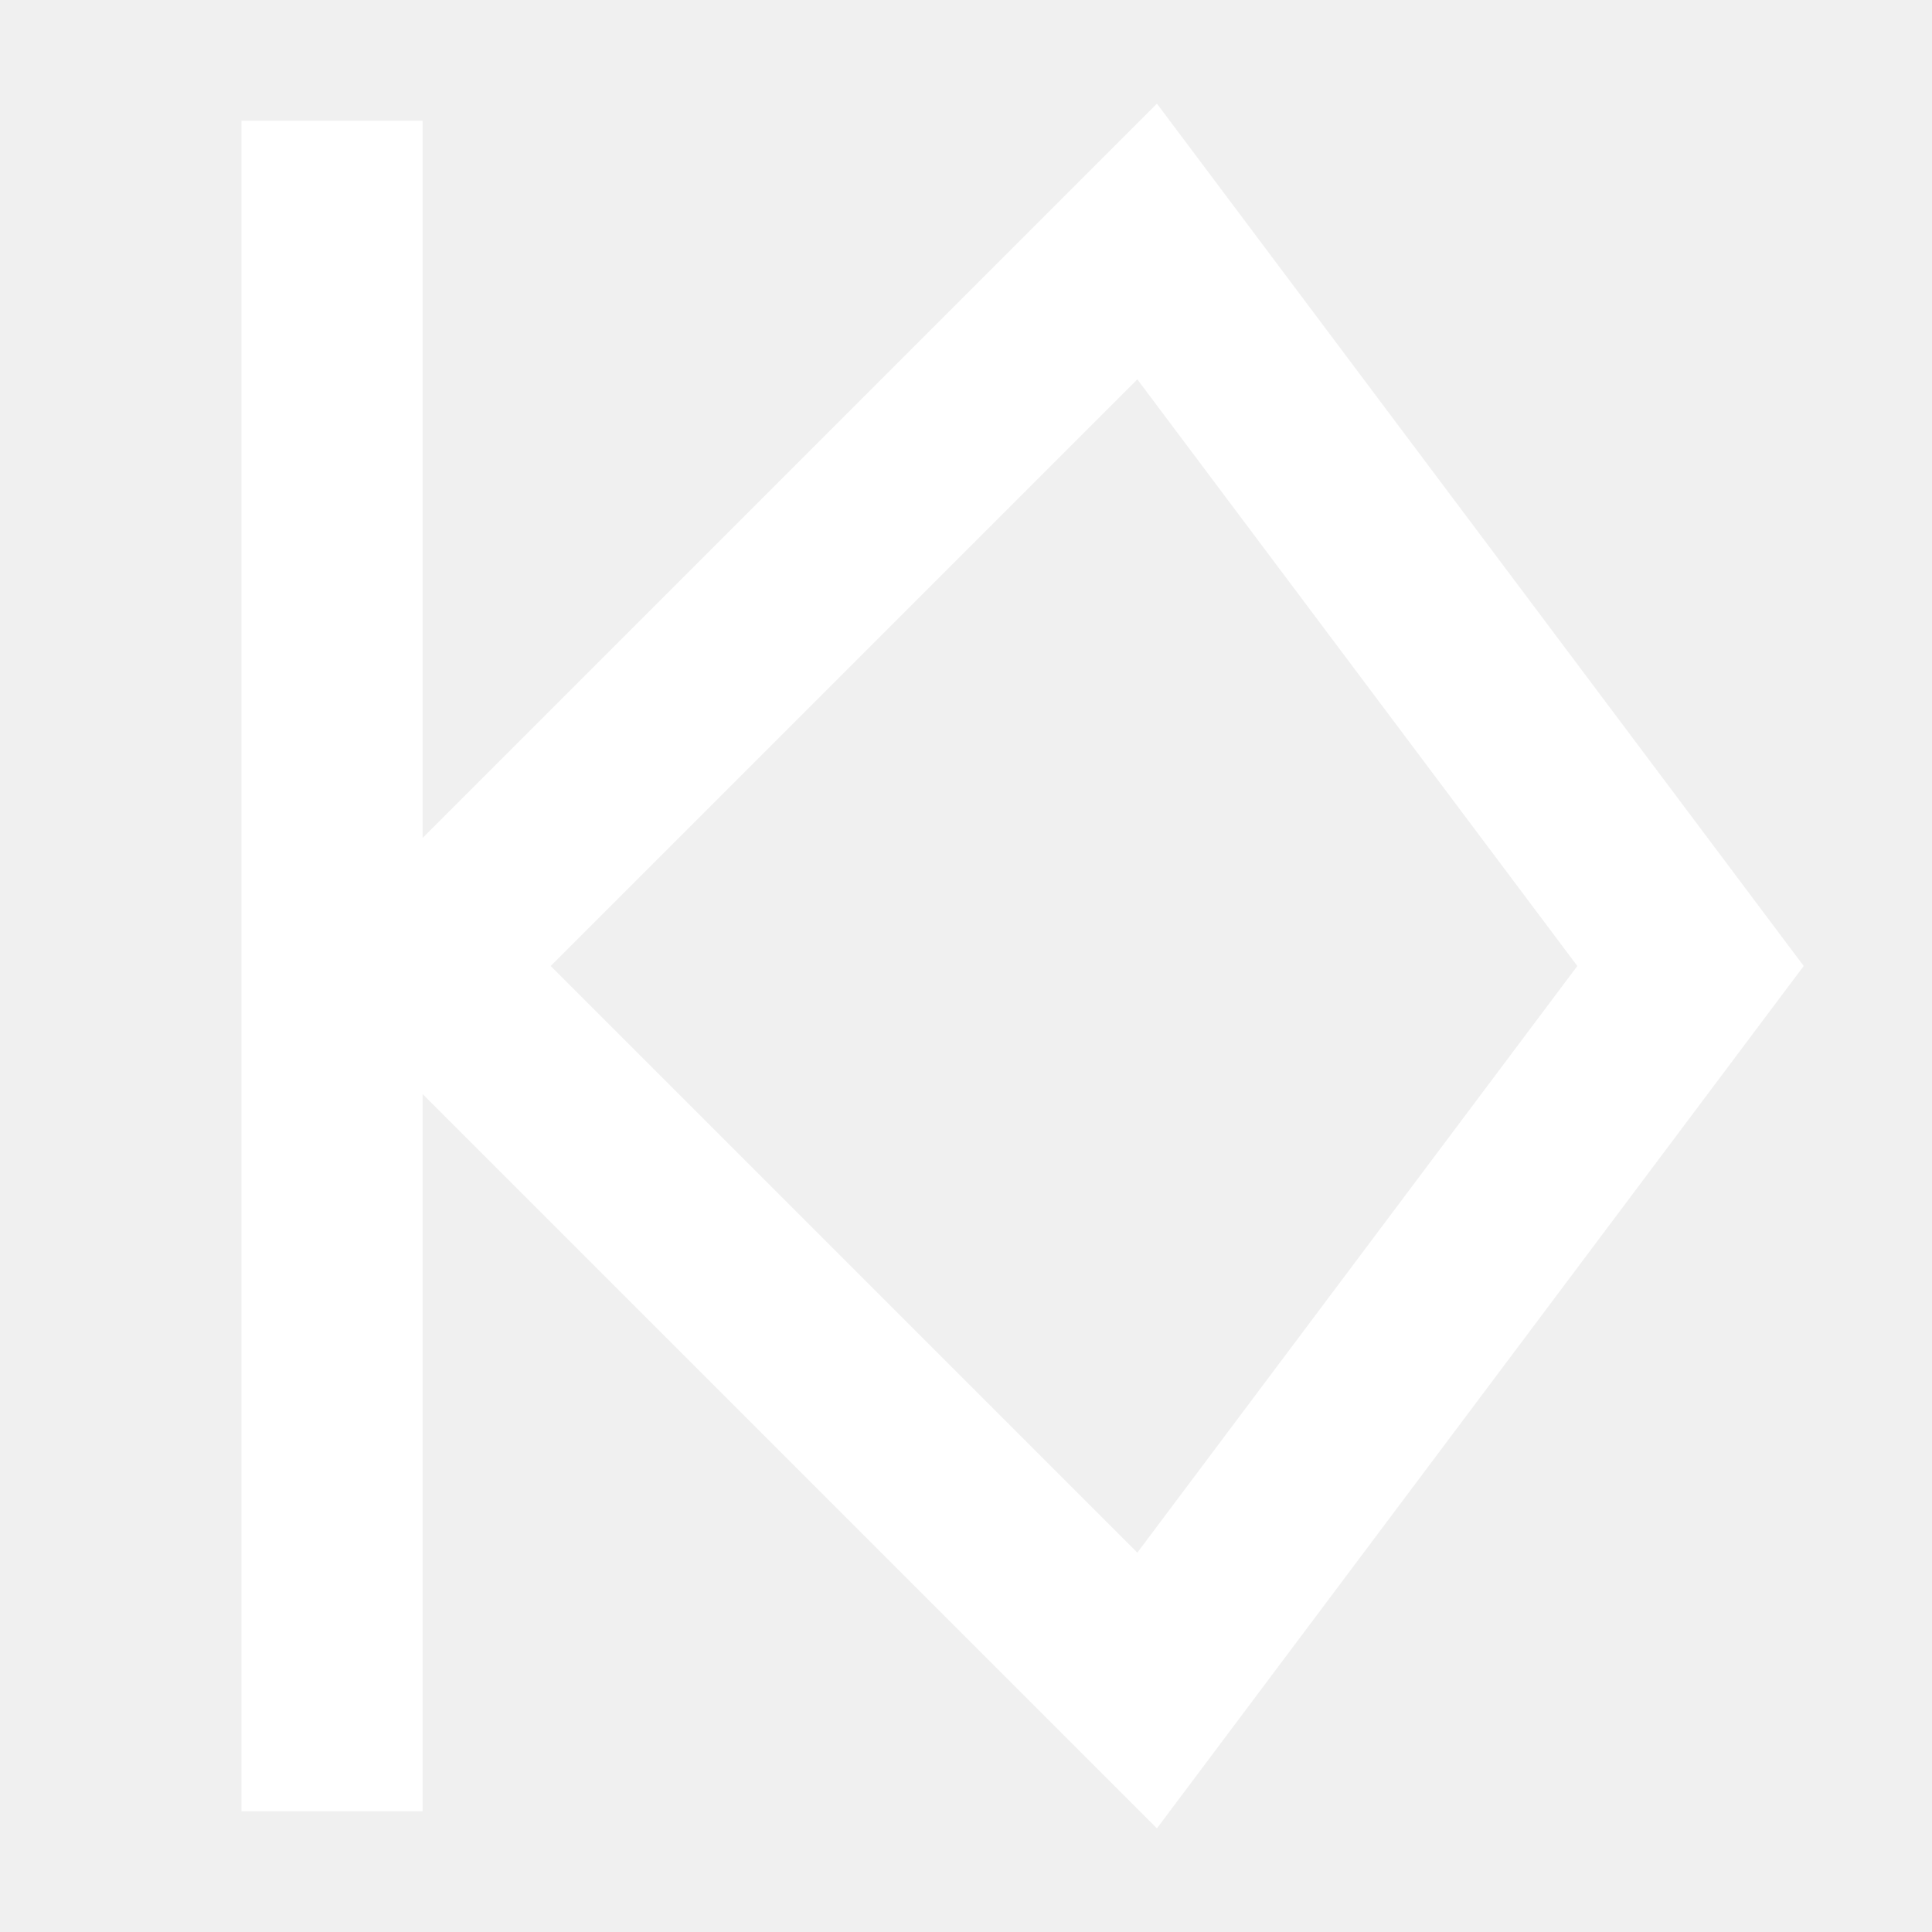
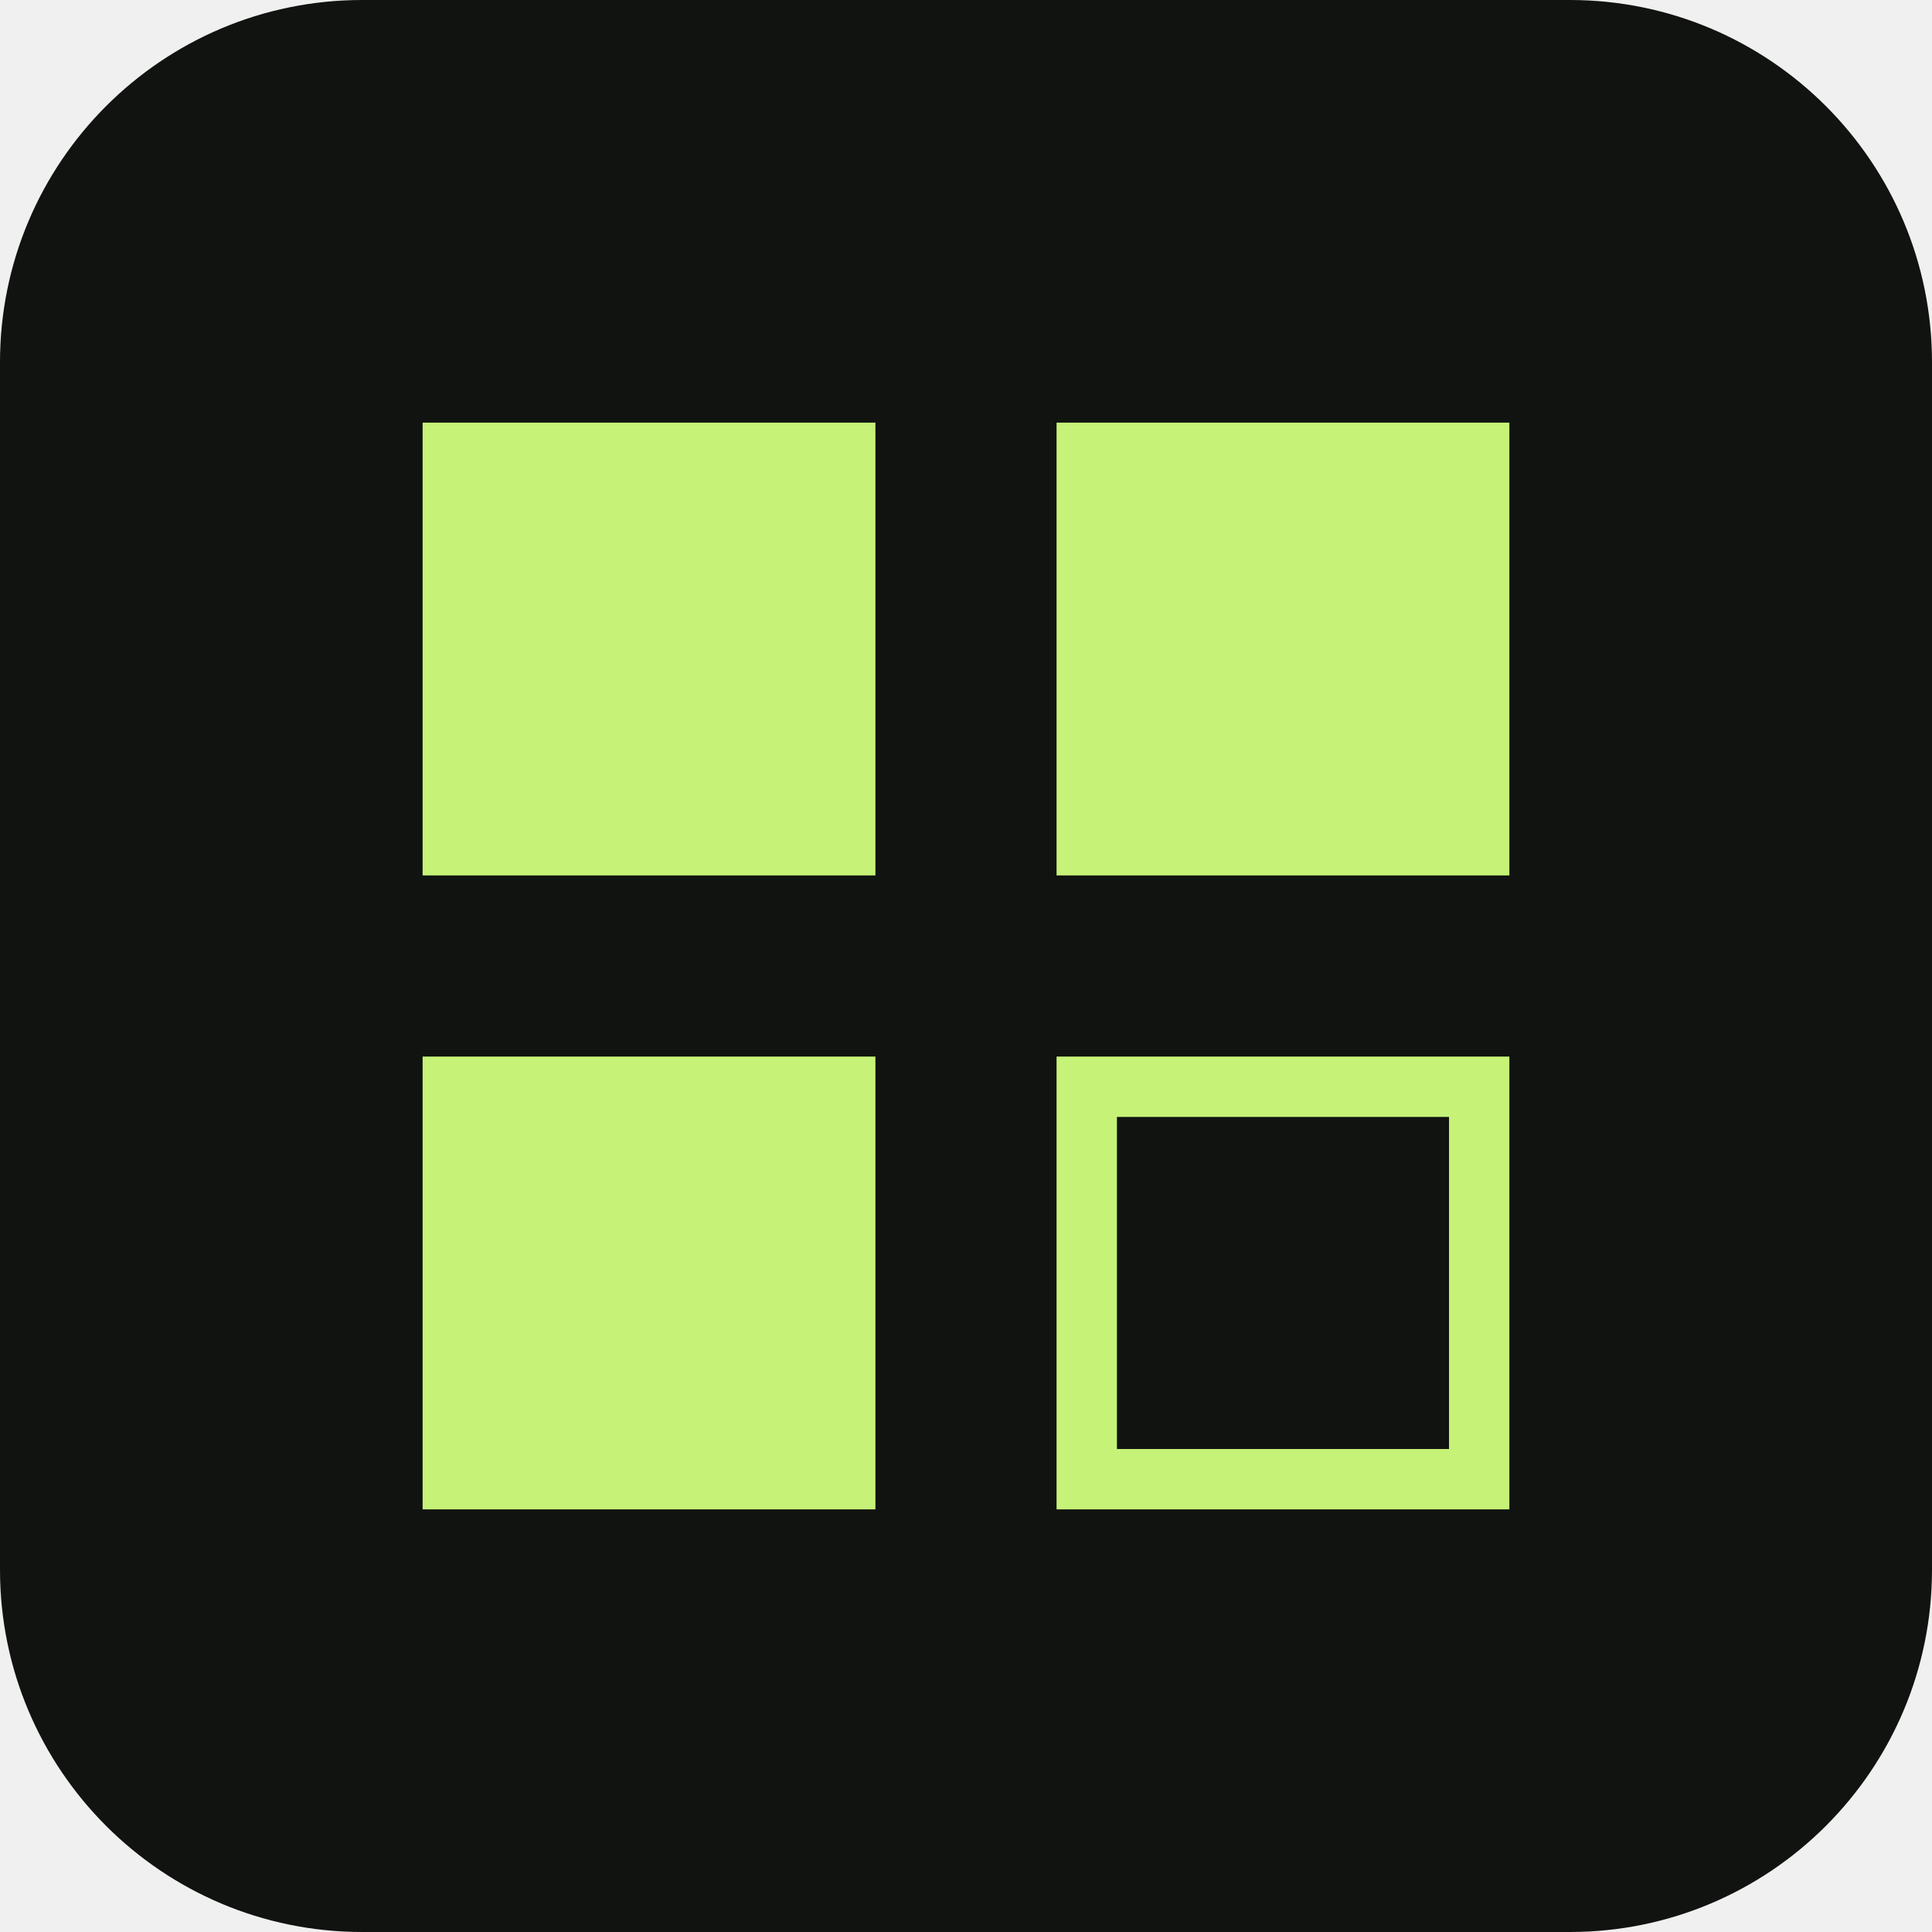
- <svg xmlns="http://www.w3.org/2000/svg" viewBox="0 0 64 64" width="64" height="64">
-   <rect width="64" height="64" fill="transparent" />
-   <g fill="#fff">
-     <polygon points="8,4 14,4 14,60 8,60" />
-     <polygon points="14,32 38,8 56,32 38,56" fill="none" stroke="#fff" stroke-width="6" stroke-linejoin="miter" />
+ <svg xmlns="http://www.w3.org/2000/svg" viewBox="0 0 64 64">
+   <rect width="64" height="64" rx="12" fill="#111310" />
+   <g fill="#c5f277">
+     <path d="M14 14h15v15H14zM35 14h15v15H35zM14 35h15v15H14z" />
+     <path d="M36 36h13v13H36z" fill="none" stroke="#c5f277" stroke-width="2" />
  </g>
</svg>
